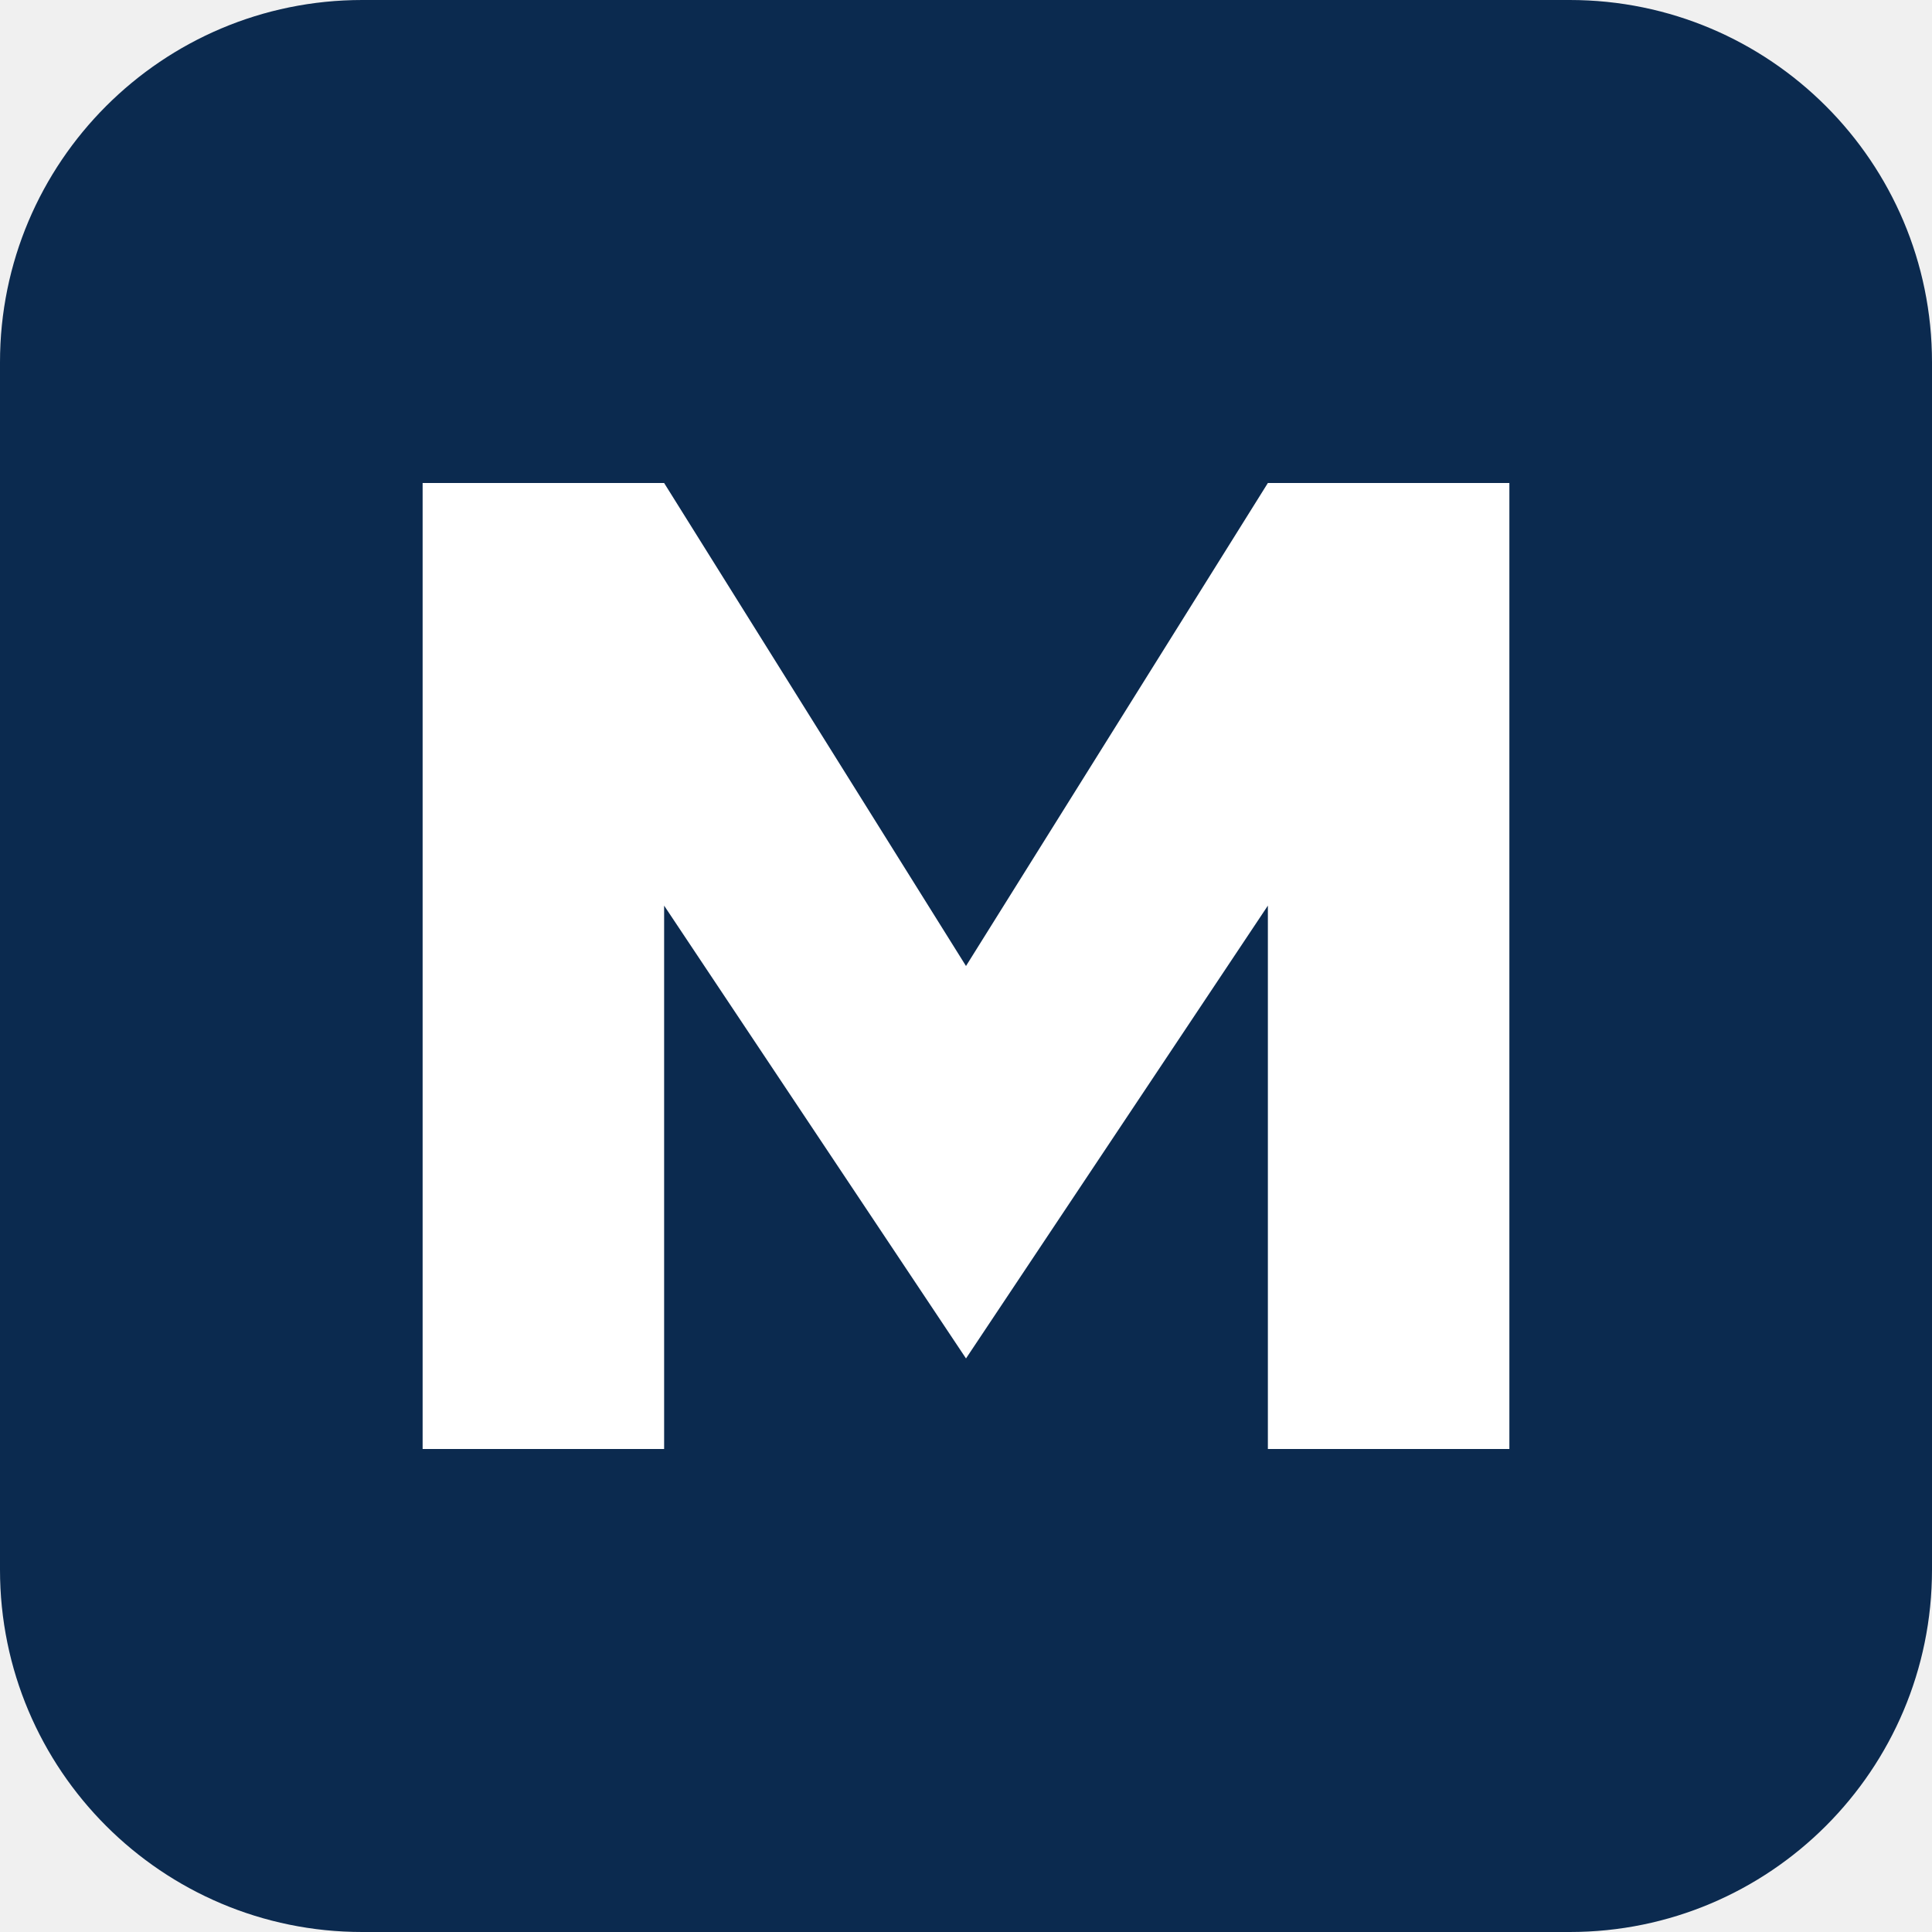
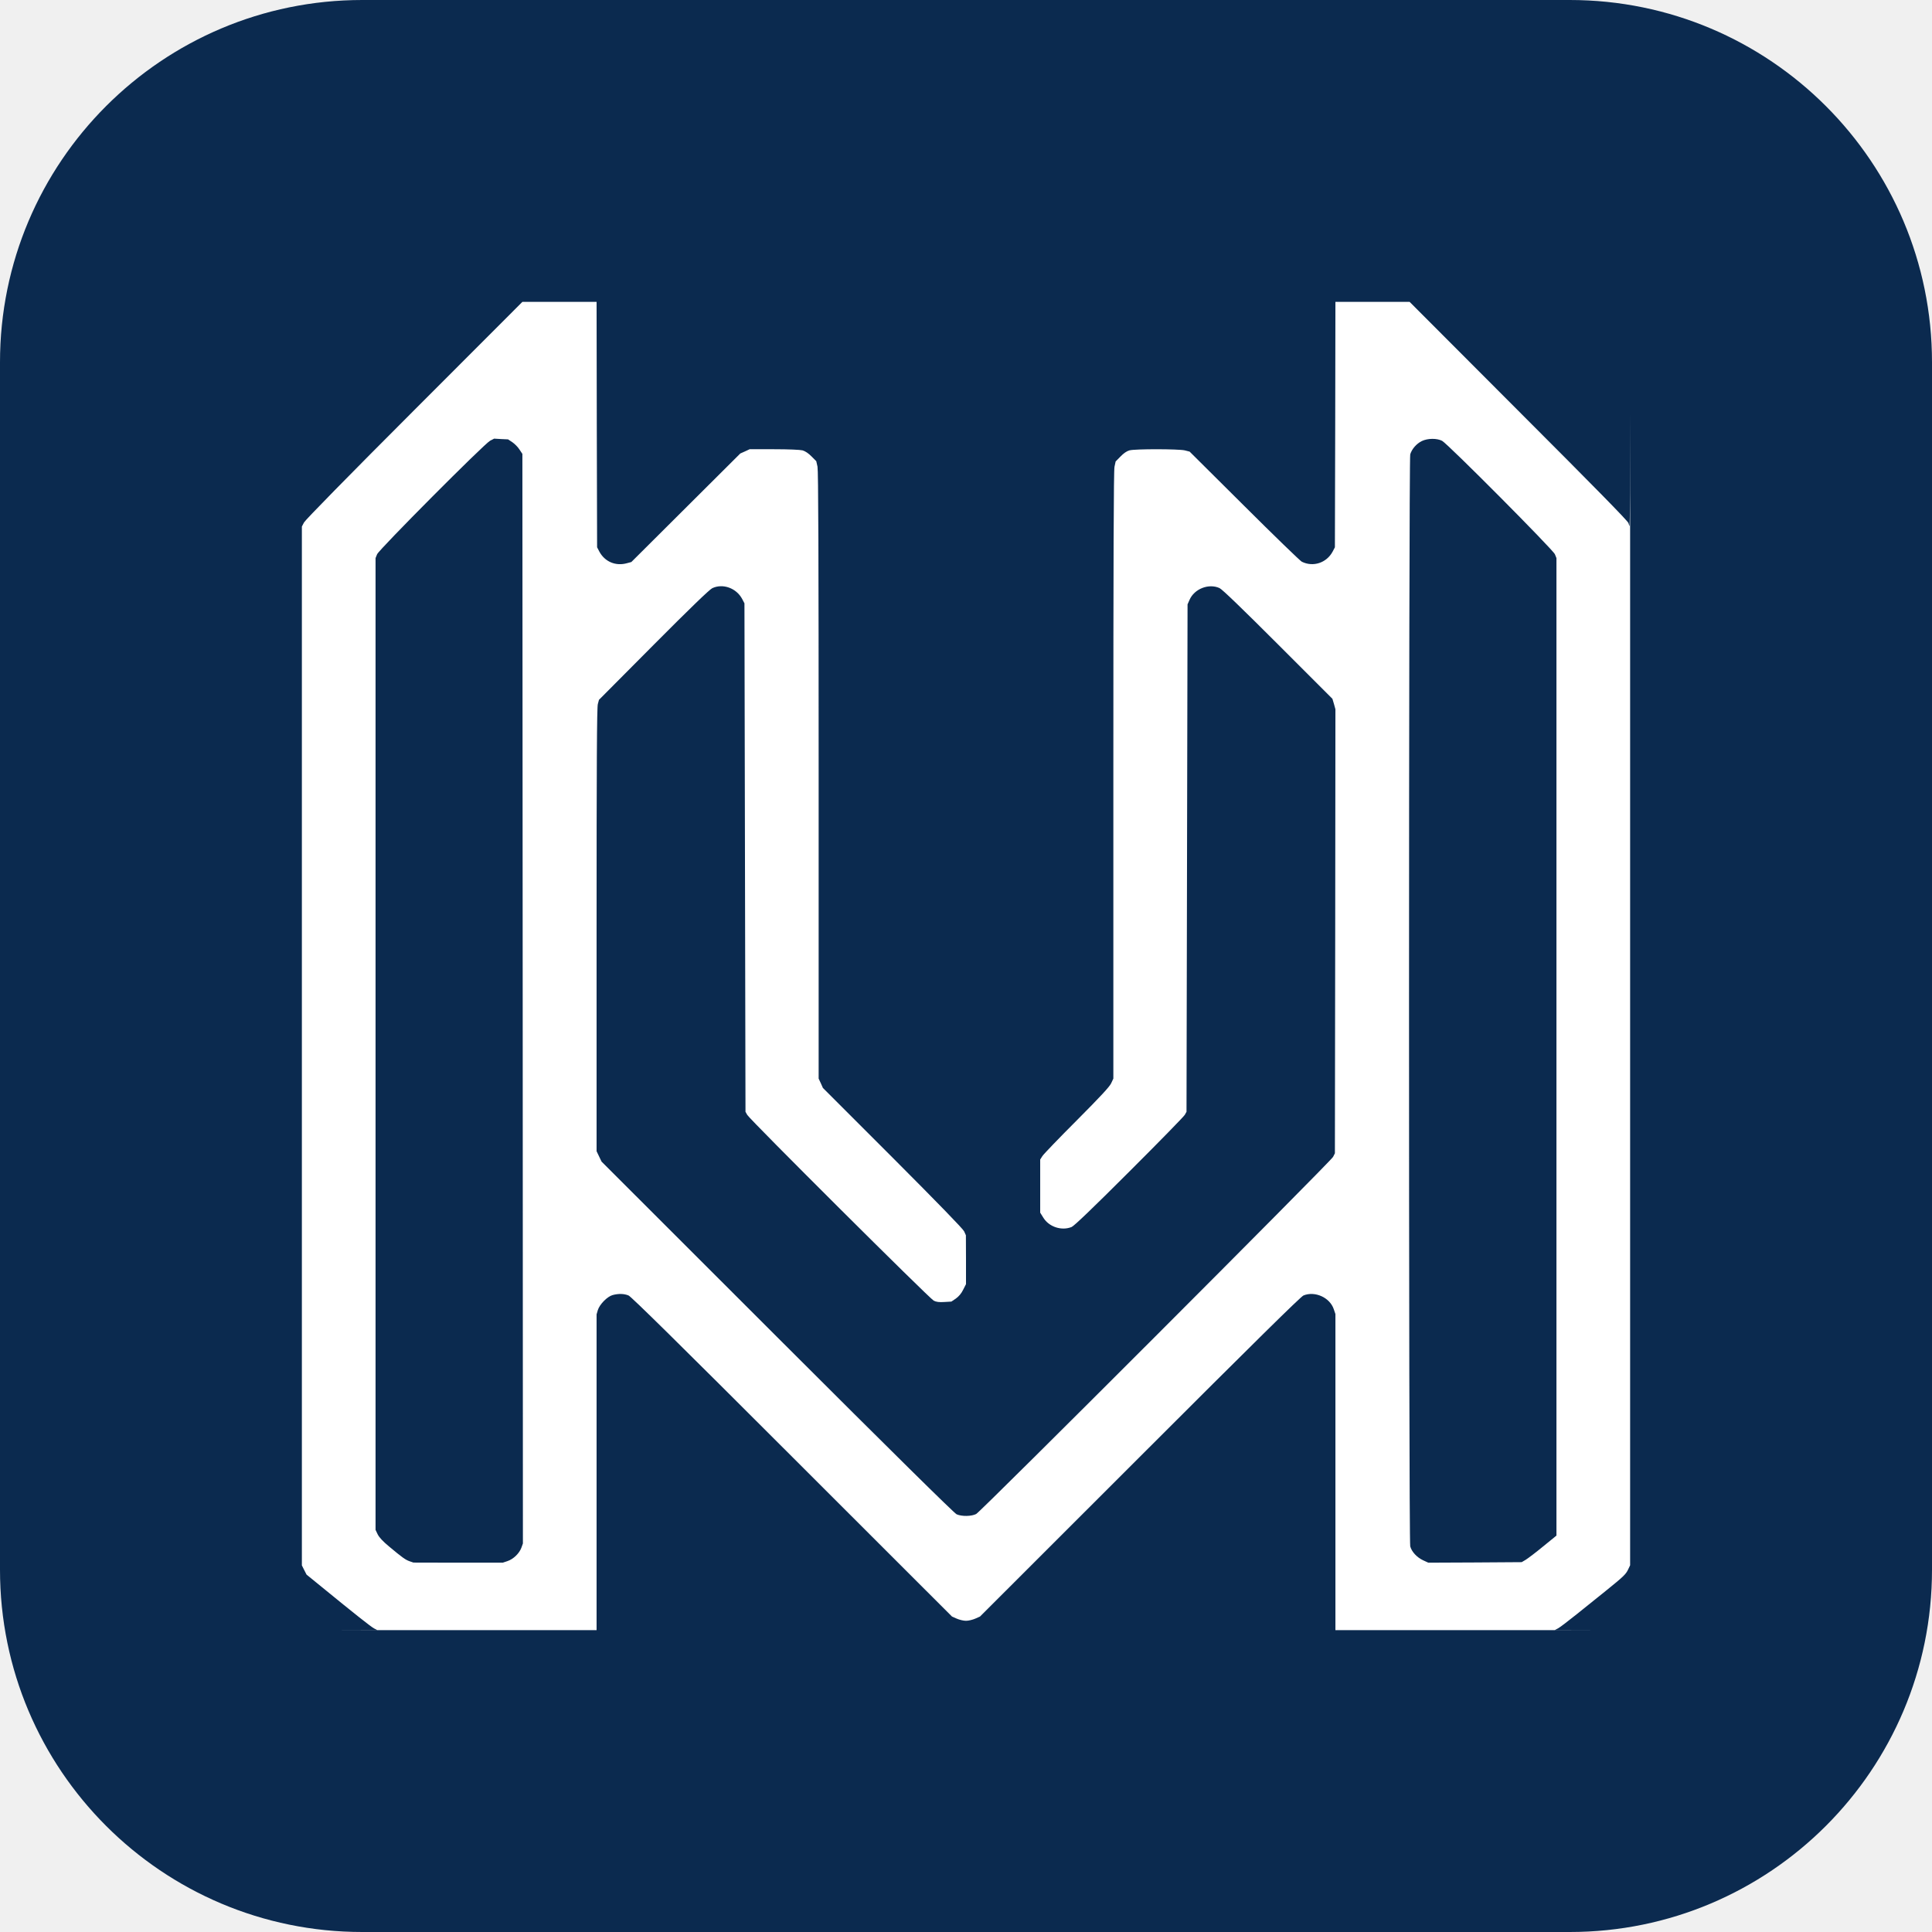
- <svg xmlns="http://www.w3.org/2000/svg" viewBox="0 0 64 64">
-   <rect width="64" height="64" rx="12" fill="#0b2a4f" />
-   <path d="M14 48V16h8l10 16 10-16h8v32h-8V30l-10 15-10-15v18z" fill="#fff" />
+ <svg xmlns="http://www.w3.org/2000/svg" viewBox="0 0 1280 1280">
+   <rect width="1280" height="1280" rx="240" fill="#0b2a4f" />
+   <g transform="translate(200 200) scale(.6875)">
+     <path fill="#ffffff" fill-rule="evenodd" d="M0 0H1280V1280H0ZM-0.0 1248.8L-0.0 1217.6L2.2 1222.0L4.5 1226.5L19.0 1238.3C50.8 1264.3 66.6 1276.8 69.5 1278.3L72.5 1279.9L36.2 1280.0L0.0 1280.0L-0.0 1248.8ZM284.0 1127.9L284.0 975.7L285.2 971.6C286.9 966.1 294.3 958.5 299.5 957.1C305.1 955.6 310.4 955.7 314.8 957.5C317.4 958.6 363.0 1003.5 472.5 1113.0L626.5 1266.9L631.0 1268.9C633.5 1270.0 637.5 1271.0 640.0 1271.0C642.5 1271.0 646.5 1270.0 649.0 1268.9L653.5 1266.9L807.5 1113.0C917.0 1003.5 962.6 958.6 965.2 957.5C976.2 953.0 990.6 959.4 994.4 970.7L996.0 975.4L996.0 1127.7L996.0 1280.0L640.0 1280.0L284.0 1280.0L284.0 1127.9ZM1210.5 1278.3C1212.2 1277.5 1220.2 1271.3 1228.5 1264.7C1236.8 1258.0 1249.3 1247.9 1256.5 1242.2C1273.6 1228.4 1275.9 1226.2 1278.1 1221.5L1280.0 1217.5L1280.0 1248.8L1280.0 1280.0L1243.8 1280.0L1207.5 1279.9L1210.5 1278.3ZM103.7 1213.6C99.6 1212.1 96.7 1210.0 83.9 1199.3C78.1 1194.5 74.6 1190.7 73.1 1187.8L71.0 1183.4L71.0 715.2L71.0 246.9L72.5 243.2C74.5 238.5 175.7 136.8 181.4 133.8L185.3 131.8L192.0 132.2L198.7 132.5L202.9 135.3C205.1 136.8 208.2 139.9 209.7 142.3L212.5 146.5L212.8 671.5L213.0 1196.5L211.5 1200.7C209.4 1206.2 203.8 1211.6 198.1 1213.5L193.6 1215.0L150.6 1215.0L107.5 1214.9L103.7 1213.6ZM1080.5 1212.7C1074.5 1209.9 1069.5 1204.5 1068.1 1199.3C1066.5 1193.7 1066.6 152.1 1068.1 146.9C1069.7 141.7 1074.2 136.6 1079.3 134.1C1085.0 131.4 1093.7 131.3 1098.8 133.9C1104.3 136.8 1205.5 238.6 1207.5 243.2L1209.0 246.9L1209.0 717.9L1209.0 1188.9L1196.1 1199.4C1189.1 1205.2 1181.5 1210.9 1179.4 1212.2L1175.5 1214.5L1130.5 1214.8L1085.5 1215.0L1080.5 1212.7ZM631.0 1168.4C628.7 1167.4 569.4 1108.9 458.1 997.7L288.8 828.5L286.4 823.5L284.0 818.5L284.0 605.1C284.0 445.7 284.3 390.7 285.2 387.6L286.3 383.5L338.9 330.6C374.5 294.8 392.8 277.2 395.5 275.9C405.7 271.1 418.7 275.8 424.3 286.3L426.5 290.5L427.0 535.5L427.5 780.5L429.2 783.5C431.7 788.0 604.9 960.5 608.9 962.5C611.4 963.8 614.1 964.1 619.1 963.8L625.9 963.4L630.2 960.5C633.0 958.5 635.5 955.6 637.2 952.1L640.0 946.6L640.0 923.1L639.9 899.5L638.2 895.7C637.1 893.3 613.3 868.8 569.3 824.7L502.1 757.5L500.1 753.0L498.0 748.5L498.0 456.3C498.0 243.5 497.7 162.7 496.9 158.8L495.7 153.5L491.1 148.9C488.3 146.0 485.0 143.8 482.5 143.1C480.1 142.5 469.2 142.0 455.0 142.0L431.5 142.0L427.0 144.1L422.5 146.1L370.0 198.4L317.5 250.7L313.4 251.8C302.5 254.9 292.0 250.5 286.7 240.7L284.5 236.5L284.2 118.2L284.0 0.0L640.0 0.0L996.0 0.0L995.8 118.2L995.5 236.5L993.3 240.7C987.4 251.6 974.5 255.8 963.6 250.4C961.9 249.5 936.9 225.3 908.0 196.5L855.5 144.3L850.8 143.1C844.7 141.7 802.9 141.6 797.5 143.1C794.9 143.8 791.9 145.9 788.9 149.0L784.2 153.8L783.1 158.9C782.3 162.6 782.0 246.4 782.0 456.3L782.0 748.5L779.9 753.0C778.4 756.3 769.5 765.9 746.8 788.7C729.7 805.8 714.7 821.4 713.6 823.2L711.5 826.5L711.5 852.1L711.5 877.7L714.5 882.5C720.0 891.5 732.2 895.4 741.8 891.5C744.3 890.4 761.6 873.9 797.3 838.2C825.8 809.8 849.9 785.1 850.8 783.5L852.5 780.5L853.0 536.0L853.5 291.5L855.4 287.2C860.0 276.5 873.9 271.1 884.3 275.8C886.8 276.9 906.0 295.4 940.6 330.0L993.1 382.5L994.6 387.5L996.0 392.6L995.8 606.5L995.5 820.5L993.7 824.0C991.1 828.8 654.5 1165.6 649.8 1168.1C645.3 1170.4 636.1 1170.6 631.0 1168.4ZM0.0 108.2L0.0 0.0L106.2 0.0L212.5 0.0L108.3 104.3C44.7 167.9 3.4 210.1 2.1 212.5L0.0 216.5L0.0 108.2ZM1278.4 213.2C1278.0 211.3 1245.3 178.0 1172.6 105.3L1067.5 0.0L1173.8 0.0L1280.0 0.0L1280.0 108.0C1280.0 167.4 1279.8 216.0 1279.5 216.0C1279.3 216.0 1278.8 214.8 1278.4 213.2Z" />
+   </g>
</svg>
